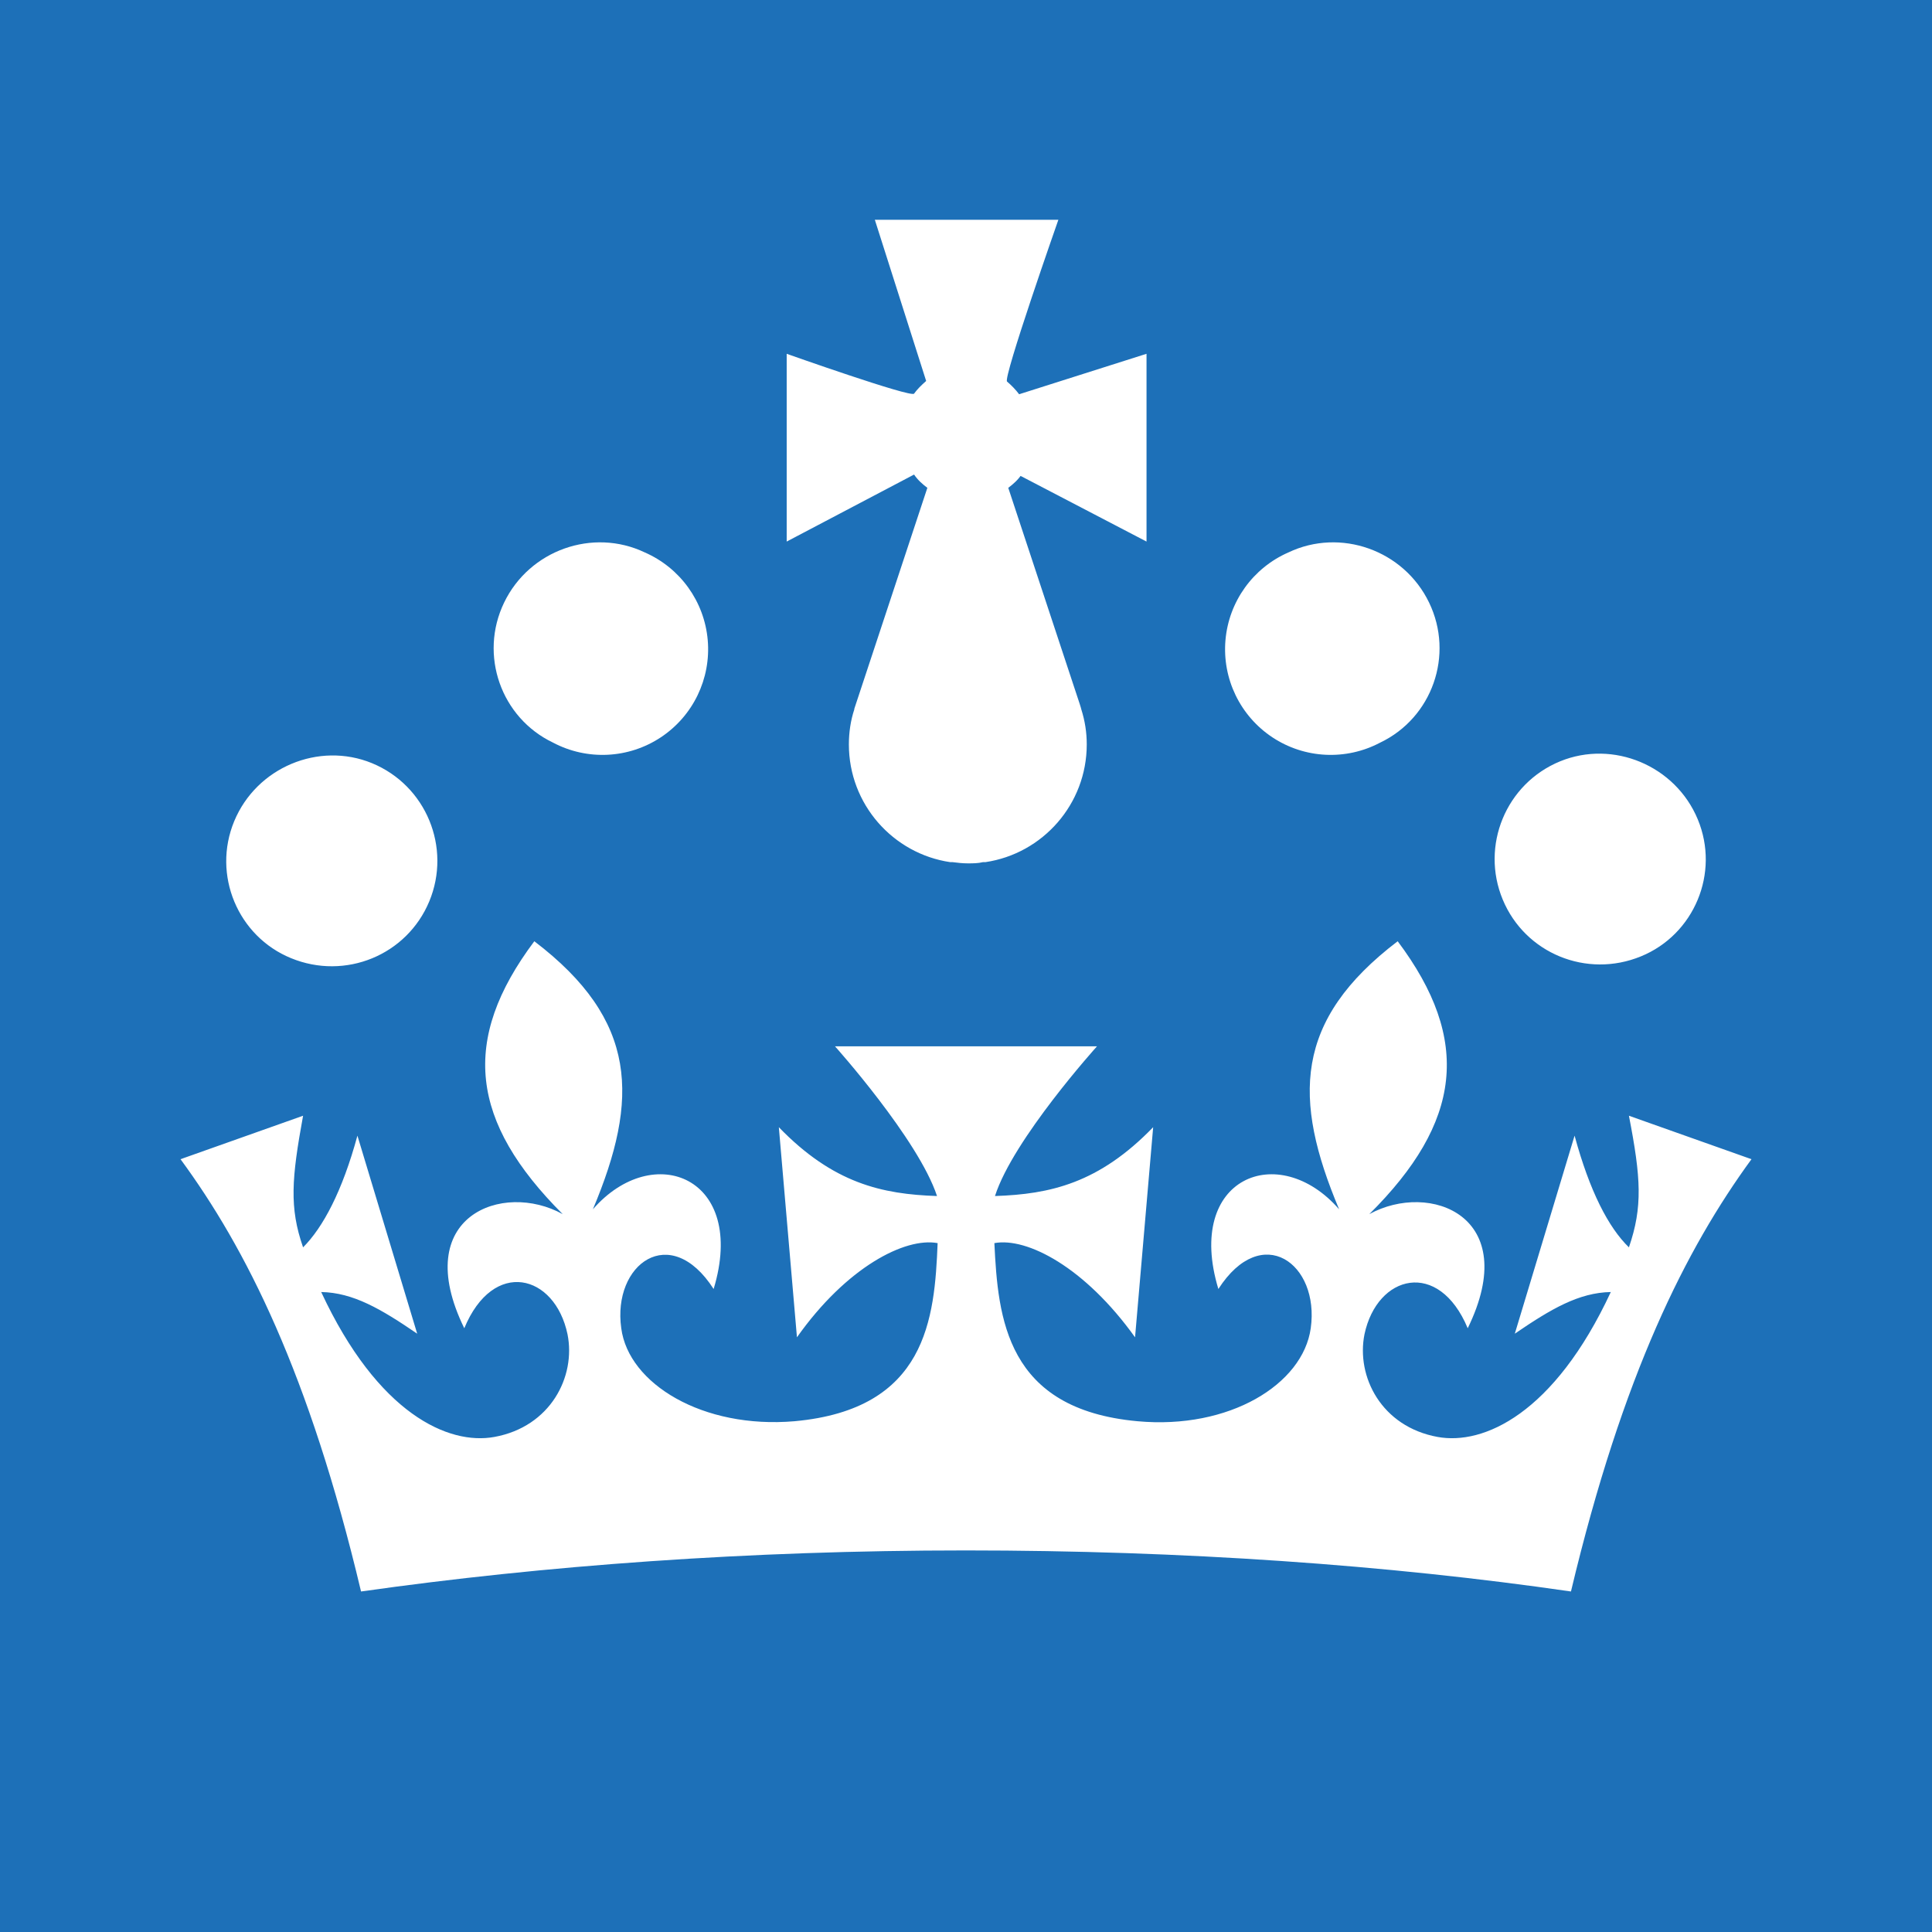
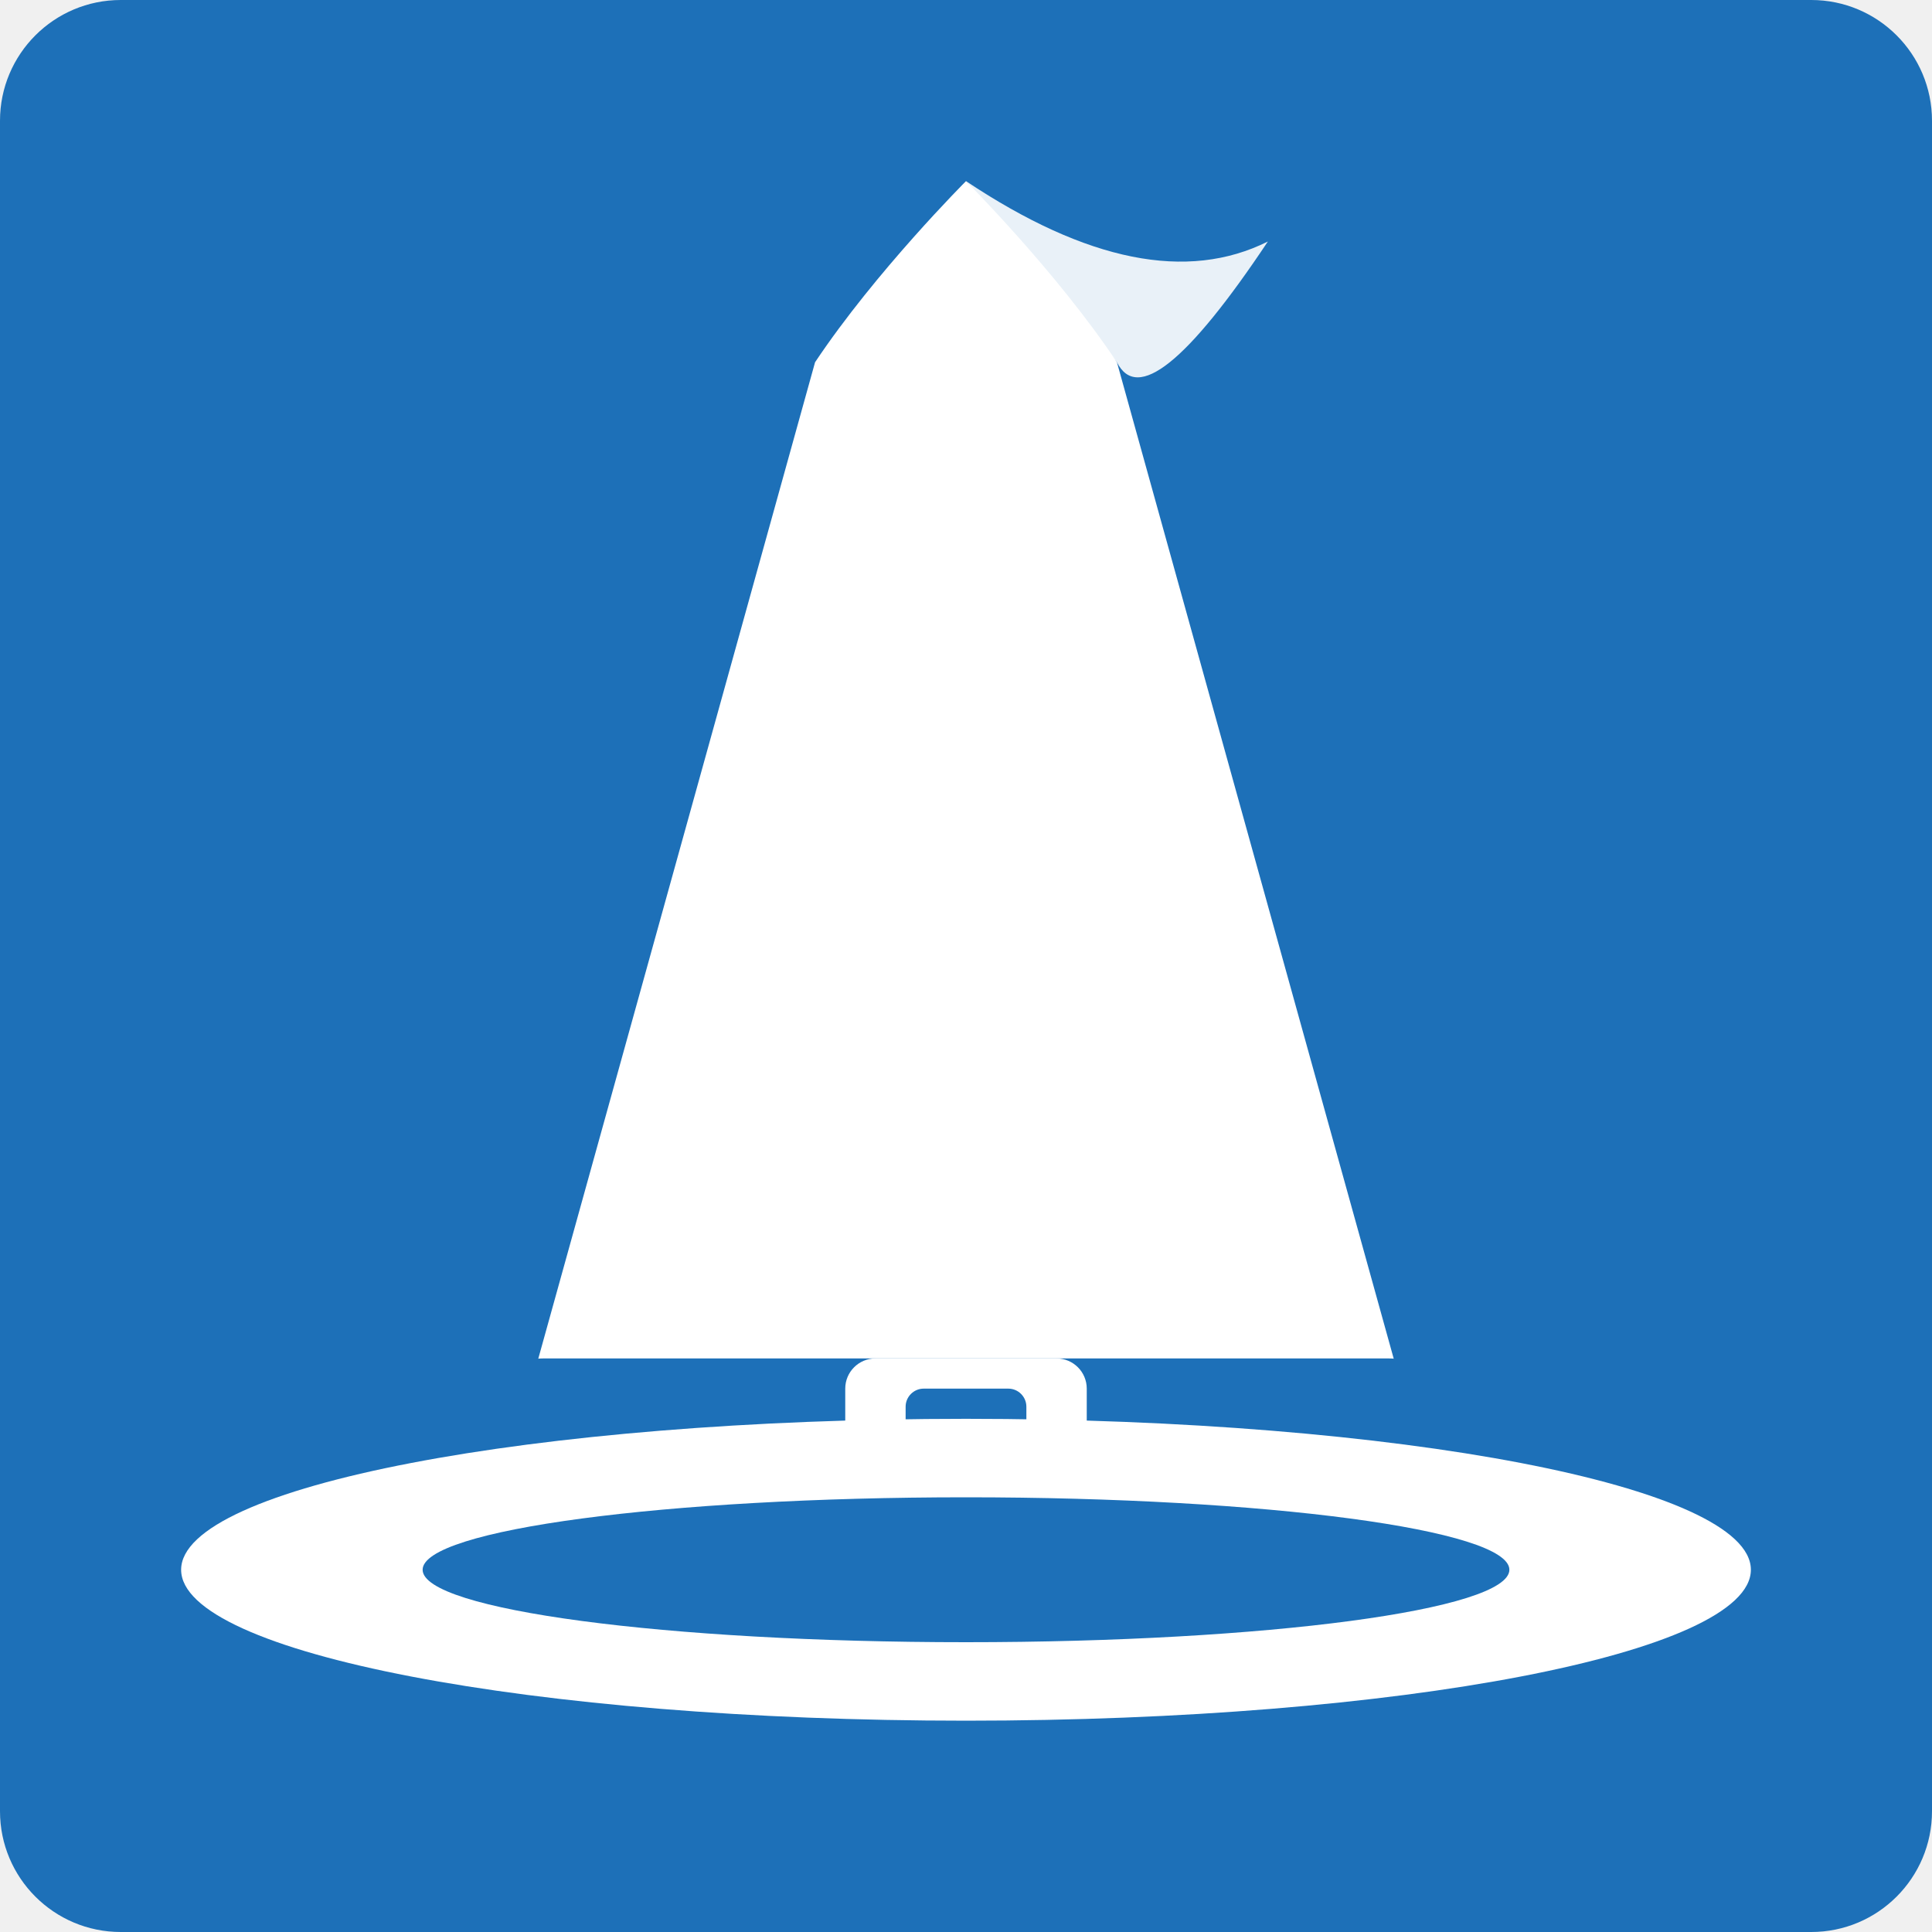
<svg xmlns="http://www.w3.org/2000/svg" viewBox="0 0 32 32">
-   <path fill="#1D70B8" d="M0 0h32v32H0z" />
-   <path fill="#fff" d="m16.88 7.87 2.11 1.1V5.86l-2.11.67c-.06-.08-.13-.15-.2-.21s.85-2.68.85-2.68h-3.04l.85 2.67c-.08.07-.15.14-.2.21s-2.11-.66-2.11-.66v3.11l2.11-1.11c.06.09.14.16.22.22l-1.21 3.66v.01c0 .01 0 0 0 0-.06.18-.09.38-.09.58 0 .99.73 1.81 1.68 1.95h.04c.08.01.16.02.25.02.08 0 .17 0 .25-.02h.04c.95-.14 1.68-.96 1.68-1.95 0-.2-.03-.39-.09-.58s0 0 0-.01L16.7 8.08c.08-.06.16-.13.22-.22M9.16 12.3a1.75 1.75 0 1 0 1.52-3.15c-.86-.41-1.91-.04-2.33.83s-.05 1.91.81 2.32M4.82 15.87c.9.37 1.92-.05 2.29-.94s-.05-1.92-.95-2.29c-.88-.36-1.91.07-2.28.96s.06 1.91.94 2.27M22.86 12.3a1.75 1.75 0 1 1-1.52-3.15c.86-.41 1.91-.04 2.33.83s.05 1.91-.81 2.32M27.18 15.84c-.9.37-1.92-.05-2.29-.94s.05-1.92.95-2.29c.88-.36 1.91.07 2.28.96s-.06 1.91-.94 2.27M16 25.68c3.59 0 6.99.24 10.02.68.86-3.61 1.91-5.68 2.99-7.16l-2.03-.72c.2 1.03.23 1.51 0 2.18-.34-.33-.65-.93-.9-1.85l-.99 3.28c.6-.41 1.06-.68 1.59-.69-.94 2.02-2.11 2.54-2.87 2.4-.93-.17-1.35-1-1.21-1.7.21-.99 1.23-1.25 1.71-.1.91-1.86-.63-2.44-1.63-1.89 1.53-1.52 1.7-2.88.47-4.52-1.72 1.31-1.74 2.61-.97 4.44-1-1.15-2.56-.53-2 1.32.72-1.12 1.68-.42 1.53.65-.13.93-1.35 1.68-2.87 1.54-2.18-.2-2.31-1.71-2.37-2.95.54-.1 1.5.4 2.33 1.56l.3-3.48c-.9.93-1.71 1.11-2.62 1.14.3-.94 1.69-2.48 1.69-2.48h-4.34s1.38 1.54 1.69 2.48c-.91-.03-1.72-.21-2.62-1.14l.3 3.48c.82-1.16 1.79-1.66 2.33-1.56-.05 1.25-.18 2.75-2.37 2.95-1.52.13-2.75-.62-2.87-1.54-.15-1.06.81-1.77 1.53-.65.56-1.85-1-2.47-2-1.32.77-1.83.75-3.13-.97-4.44-1.23 1.64-1.06 2.99.47 4.52-.99-.55-2.54.03-1.63 1.89.48-1.16 1.5-.9 1.71.1.14.7-.28 1.53-1.21 1.7-.76.14-1.93-.38-2.87-2.4.53.01.99.28 1.59.69l-.99-3.28c-.25.92-.57 1.52-.9 1.85-.23-.66-.19-1.14 0-2.18l-2.03.72c1.08 1.47 2.13 3.54 2.99 7.16 3.03-.43 6.42-.68 10.01-.68" />
+   <rect fill="#1D70B8" width="32" height="32" rx="2" />
+   <path fill="#fff" d="     M16 3 C16 3 14.5 4.5 13.5 6     L8.5 24 C8.5 24 12 23 16 23 C20 23 23.5 24 23.5 24     L18.5 6 C17.5 4.5 16 3 16 3Z   " />
+   <path fill="#fff" d="M16 3 Q19 5 21 4 Q19 7 18.5 6" fill-opacity="0.9" />
+   <rect fill="#1D70B8" x="8" y="22.5" width="16" height="2.5" rx="1" />
+   <rect fill="#fff" x="14" y="22.5" width="4" height="2.5" rx="0.5" />
+   <rect fill="#1D70B8" x="15" y="23" width="2" height="1.5" rx="0.3" />
+   <ellipse fill="#fff" cx="16" cy="26" rx="13" ry="2.5" />
+   <ellipse fill="#1D70B8" cx="16" cy="26" rx="9" ry="1.2" />
+   <polygon fill="#fff" points="16,11 17,14 20,14 17.5,16 18.5,19 16,17 13.5,19 14.5,16 12,14 15,14" />
</svg>
